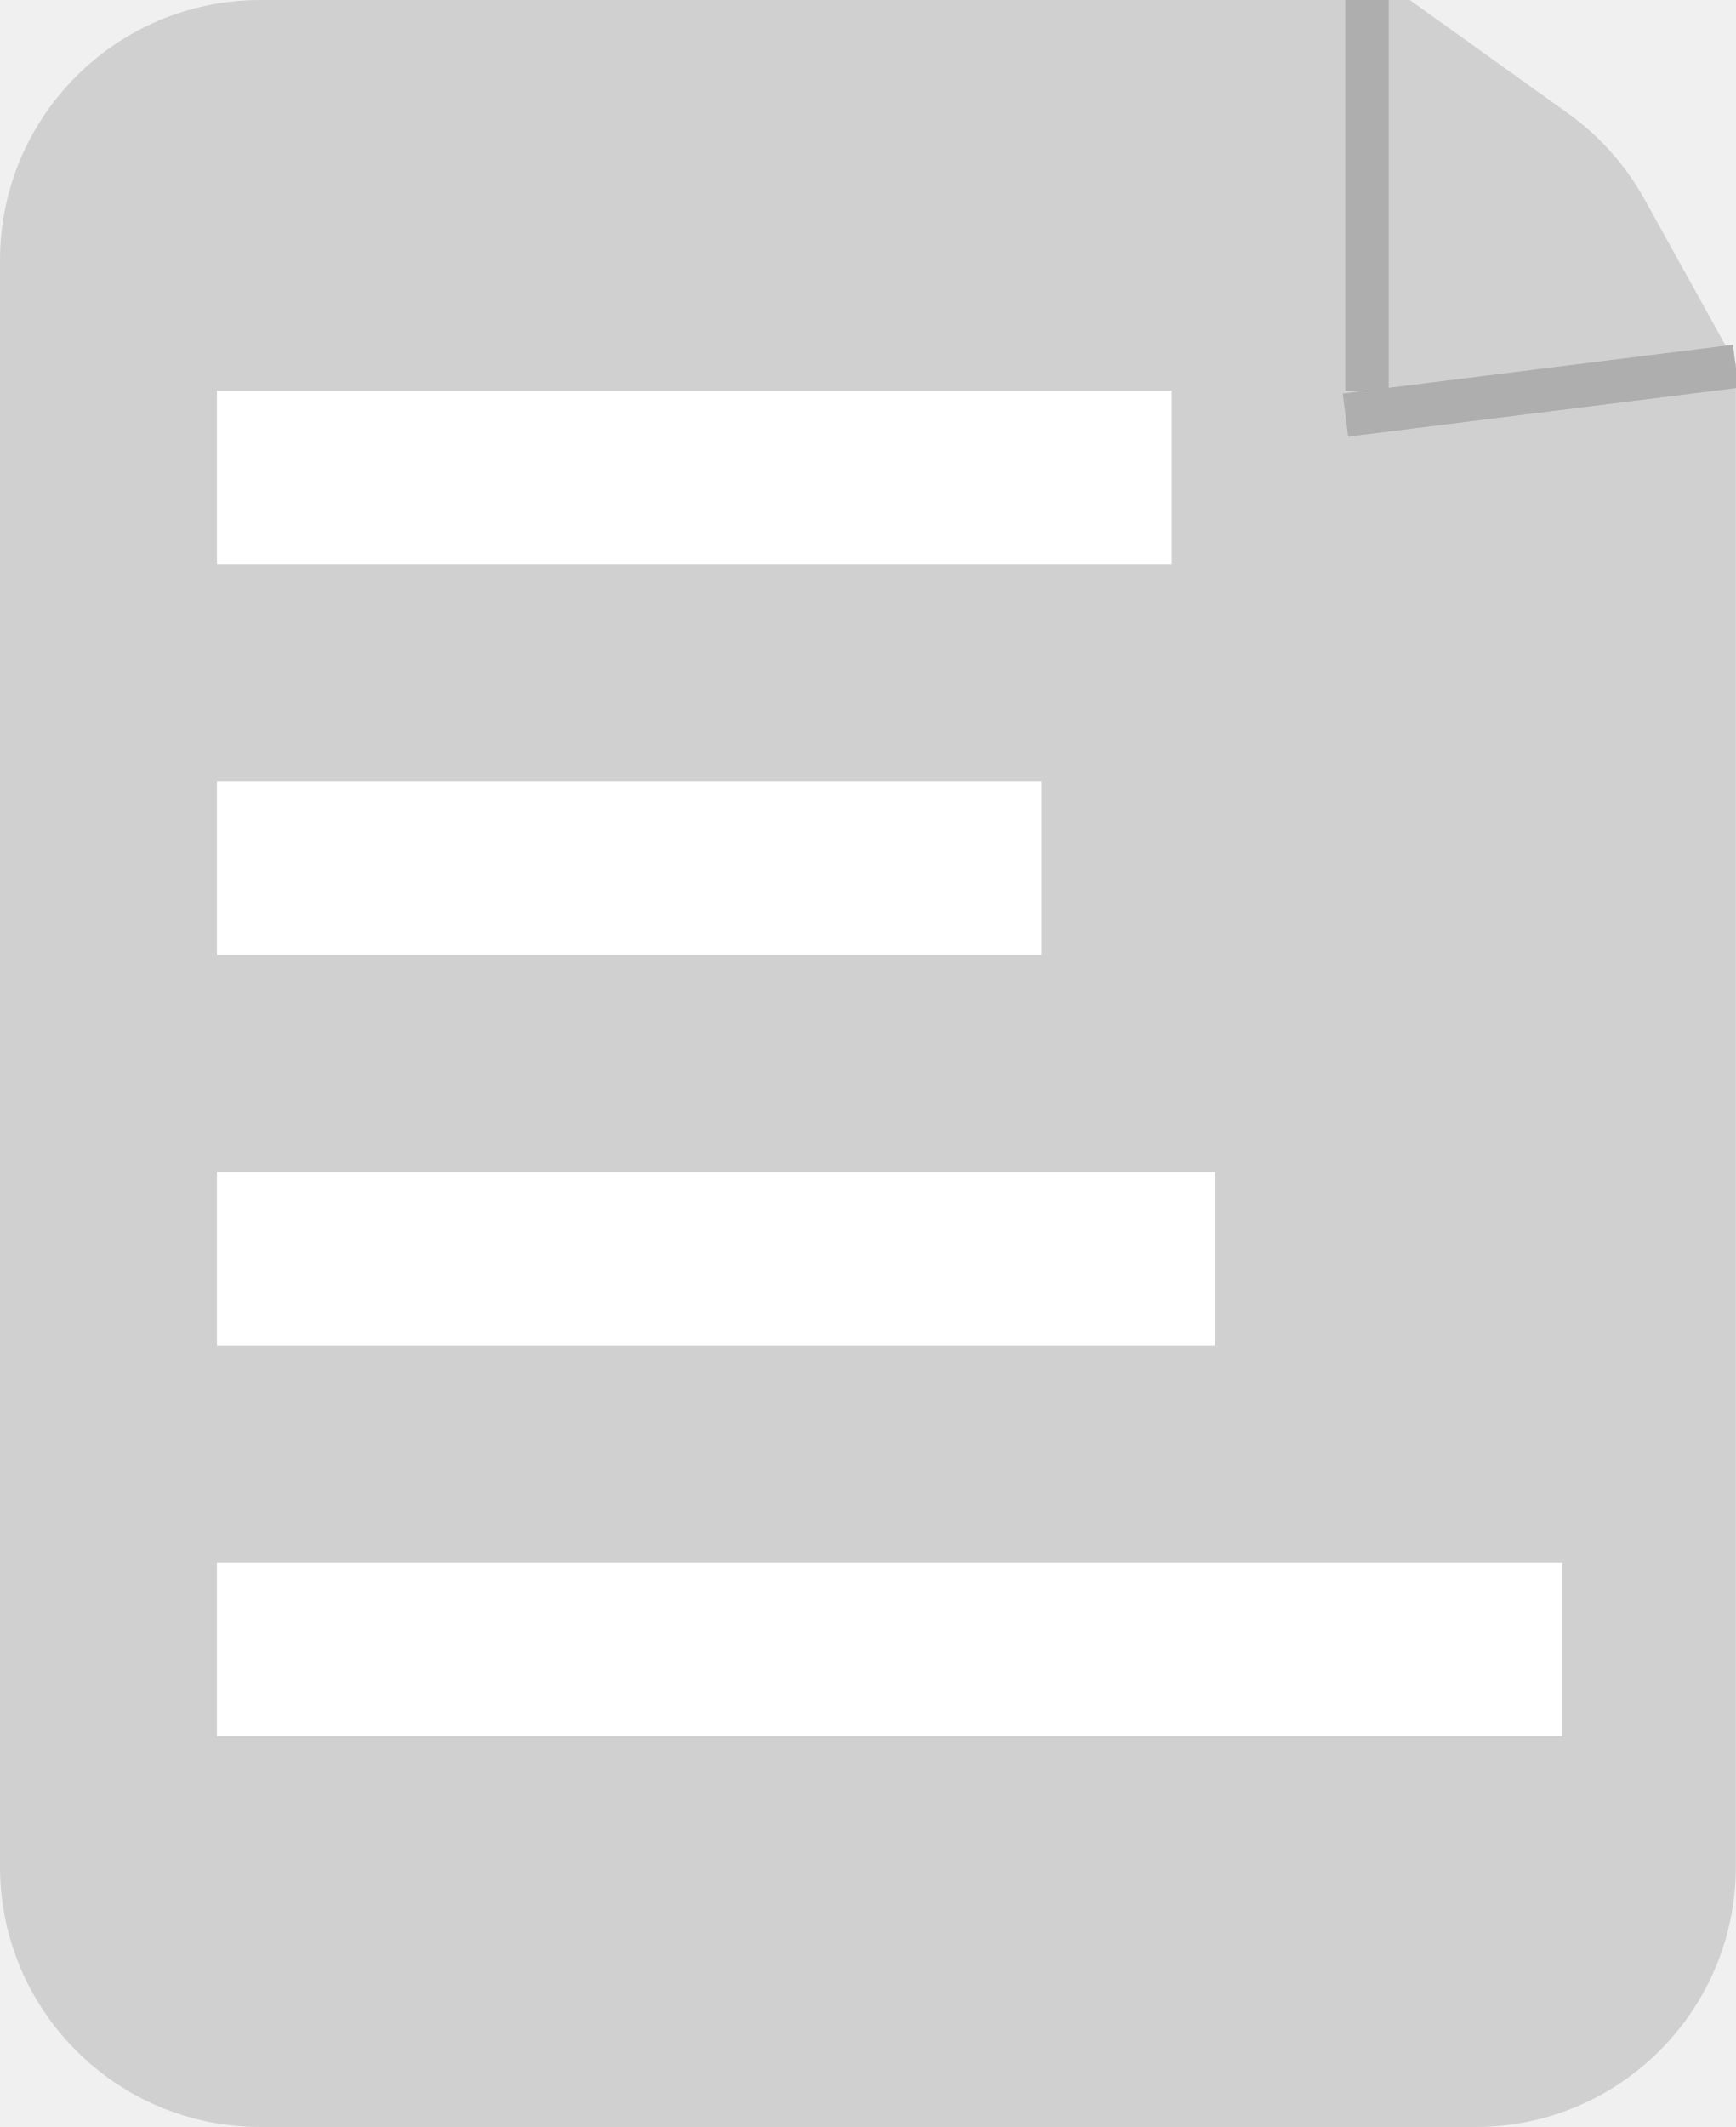
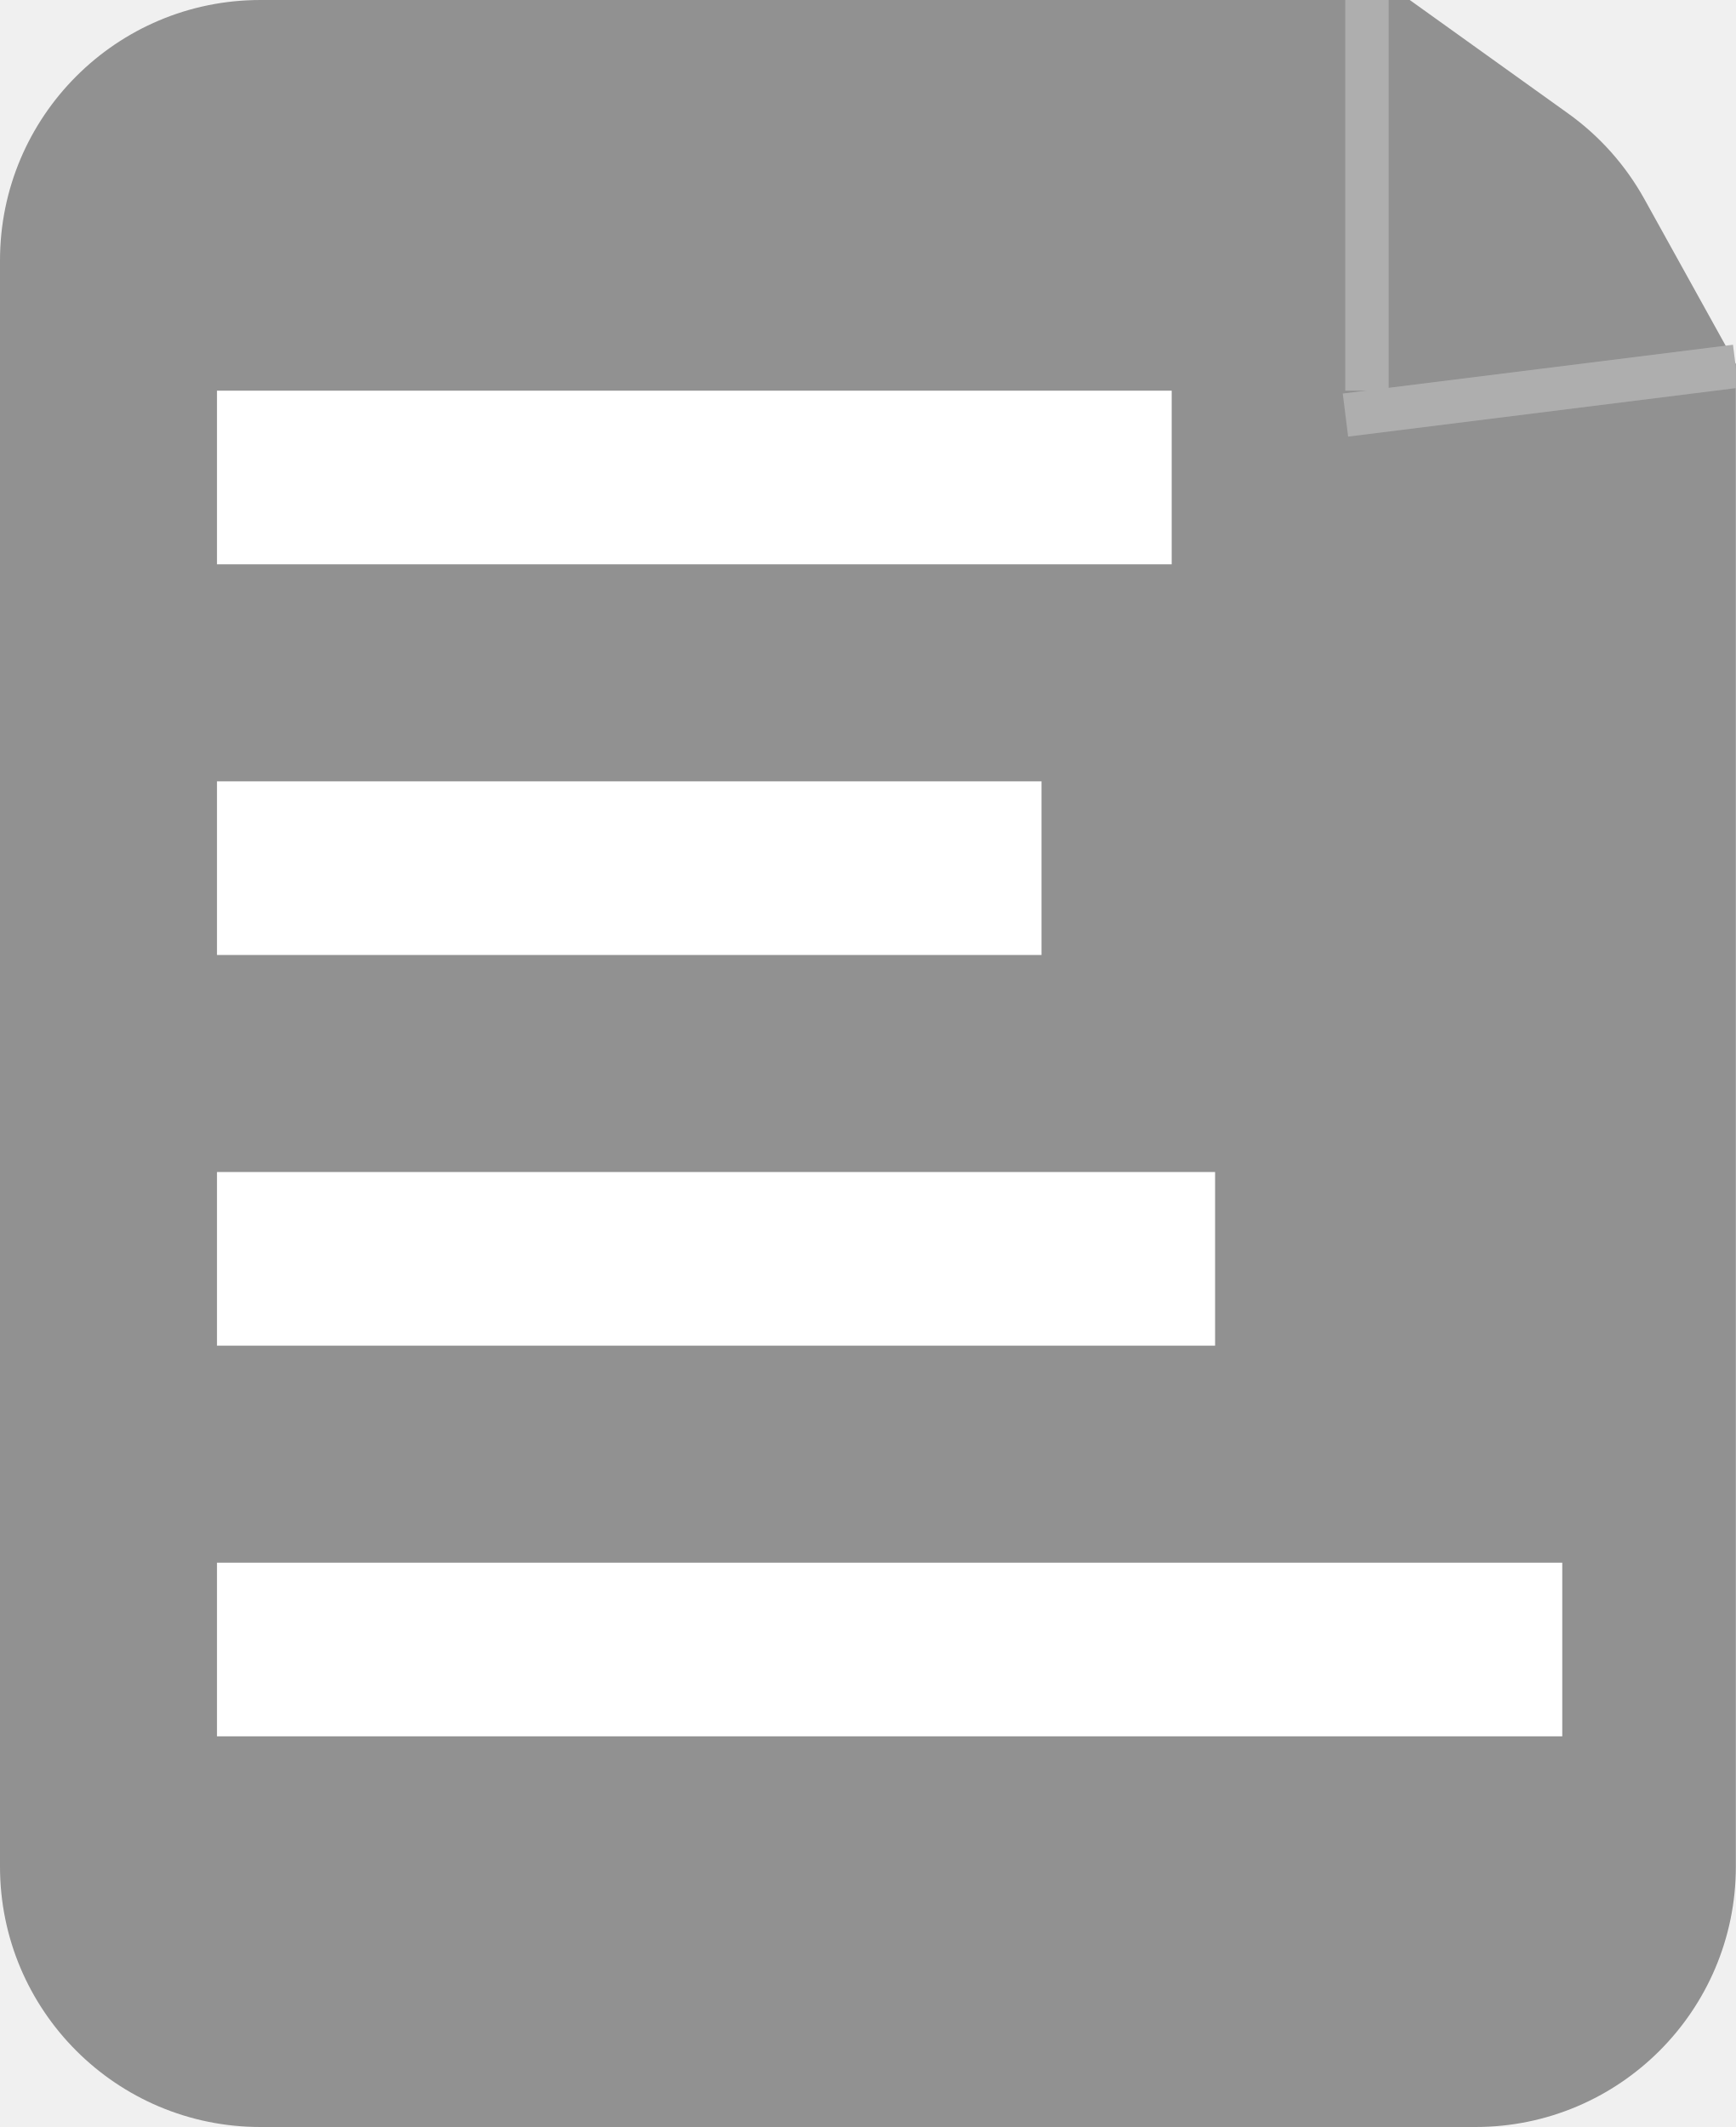
<svg xmlns="http://www.w3.org/2000/svg" width="40px" height="49px" viewBox="0 0 40 49" version="1.1">
  <g id="Page-1" stroke="none" stroke-width="1" fill="none" fill-rule="evenodd">
    <g id="Other-Skills" transform="translate(-73, -295)">
      <g id="Group" transform="translate(73, 295)">
-         <path d="M6,-7.10542736e-15 L32.486,-7.10542736e-15 L32.486,-7.10542736e-15 L36.139,2.617 C36.862,3.135 37.46,3.807 37.892,4.585 L40,8.387 L40,8.387 L40,43 C40,46.314 37.314,49 34,49 L6,49 C2.686,49 1.29399067e-15,46.314 0,43 L0,6 C-4.05812251e-16,2.686 2.686,-4.72035214e-15 6,-7.10542736e-15 Z" id="Rectangle" fill="#D0D0D0" />
+         <path d="M6,-7.10542736e-15 L32.486,-7.10542736e-15 L32.486,-7.10542736e-15 L36.139,2.617 C36.862,3.135 37.46,3.807 37.892,4.585 L40,8.387 L40,8.387 L40,43 C40,46.314 37.314,49 34,49 L6,49 C2.686,49 1.29399067e-15,46.314 0,43 L0,6 C-4.05812251e-16,2.686 2.686,-4.72035214e-15 6,-7.10542736e-15 Z" id="Rectangle" fill="#919191" />
        <rect id="Rectangle" fill="#FFFFFF" x="5" y="9" width="22" height="4" />
        <rect id="Rectangle-Copy" fill="#FFFFFF" x="5" y="18" width="19" height="4" />
        <rect id="Rectangle-Copy-2" fill="#FFFFFF" x="5" y="27" width="23" height="4" />
        <rect id="Rectangle-Copy-3" fill="#FFFFFF" x="5" y="36" width="31" height="4" />
        <line x1="31.5" y1="9.5" x2="39.5" y2="8.5" id="Line" stroke="#AEAEAE" stroke-linecap="square" />
        <line x1="31.5" y1="8.5" x2="31.5" y2="0.5" id="Line-2" stroke="#AEAEAE" stroke-linecap="square" />
      </g>
    </g>
  </g>
</svg>
